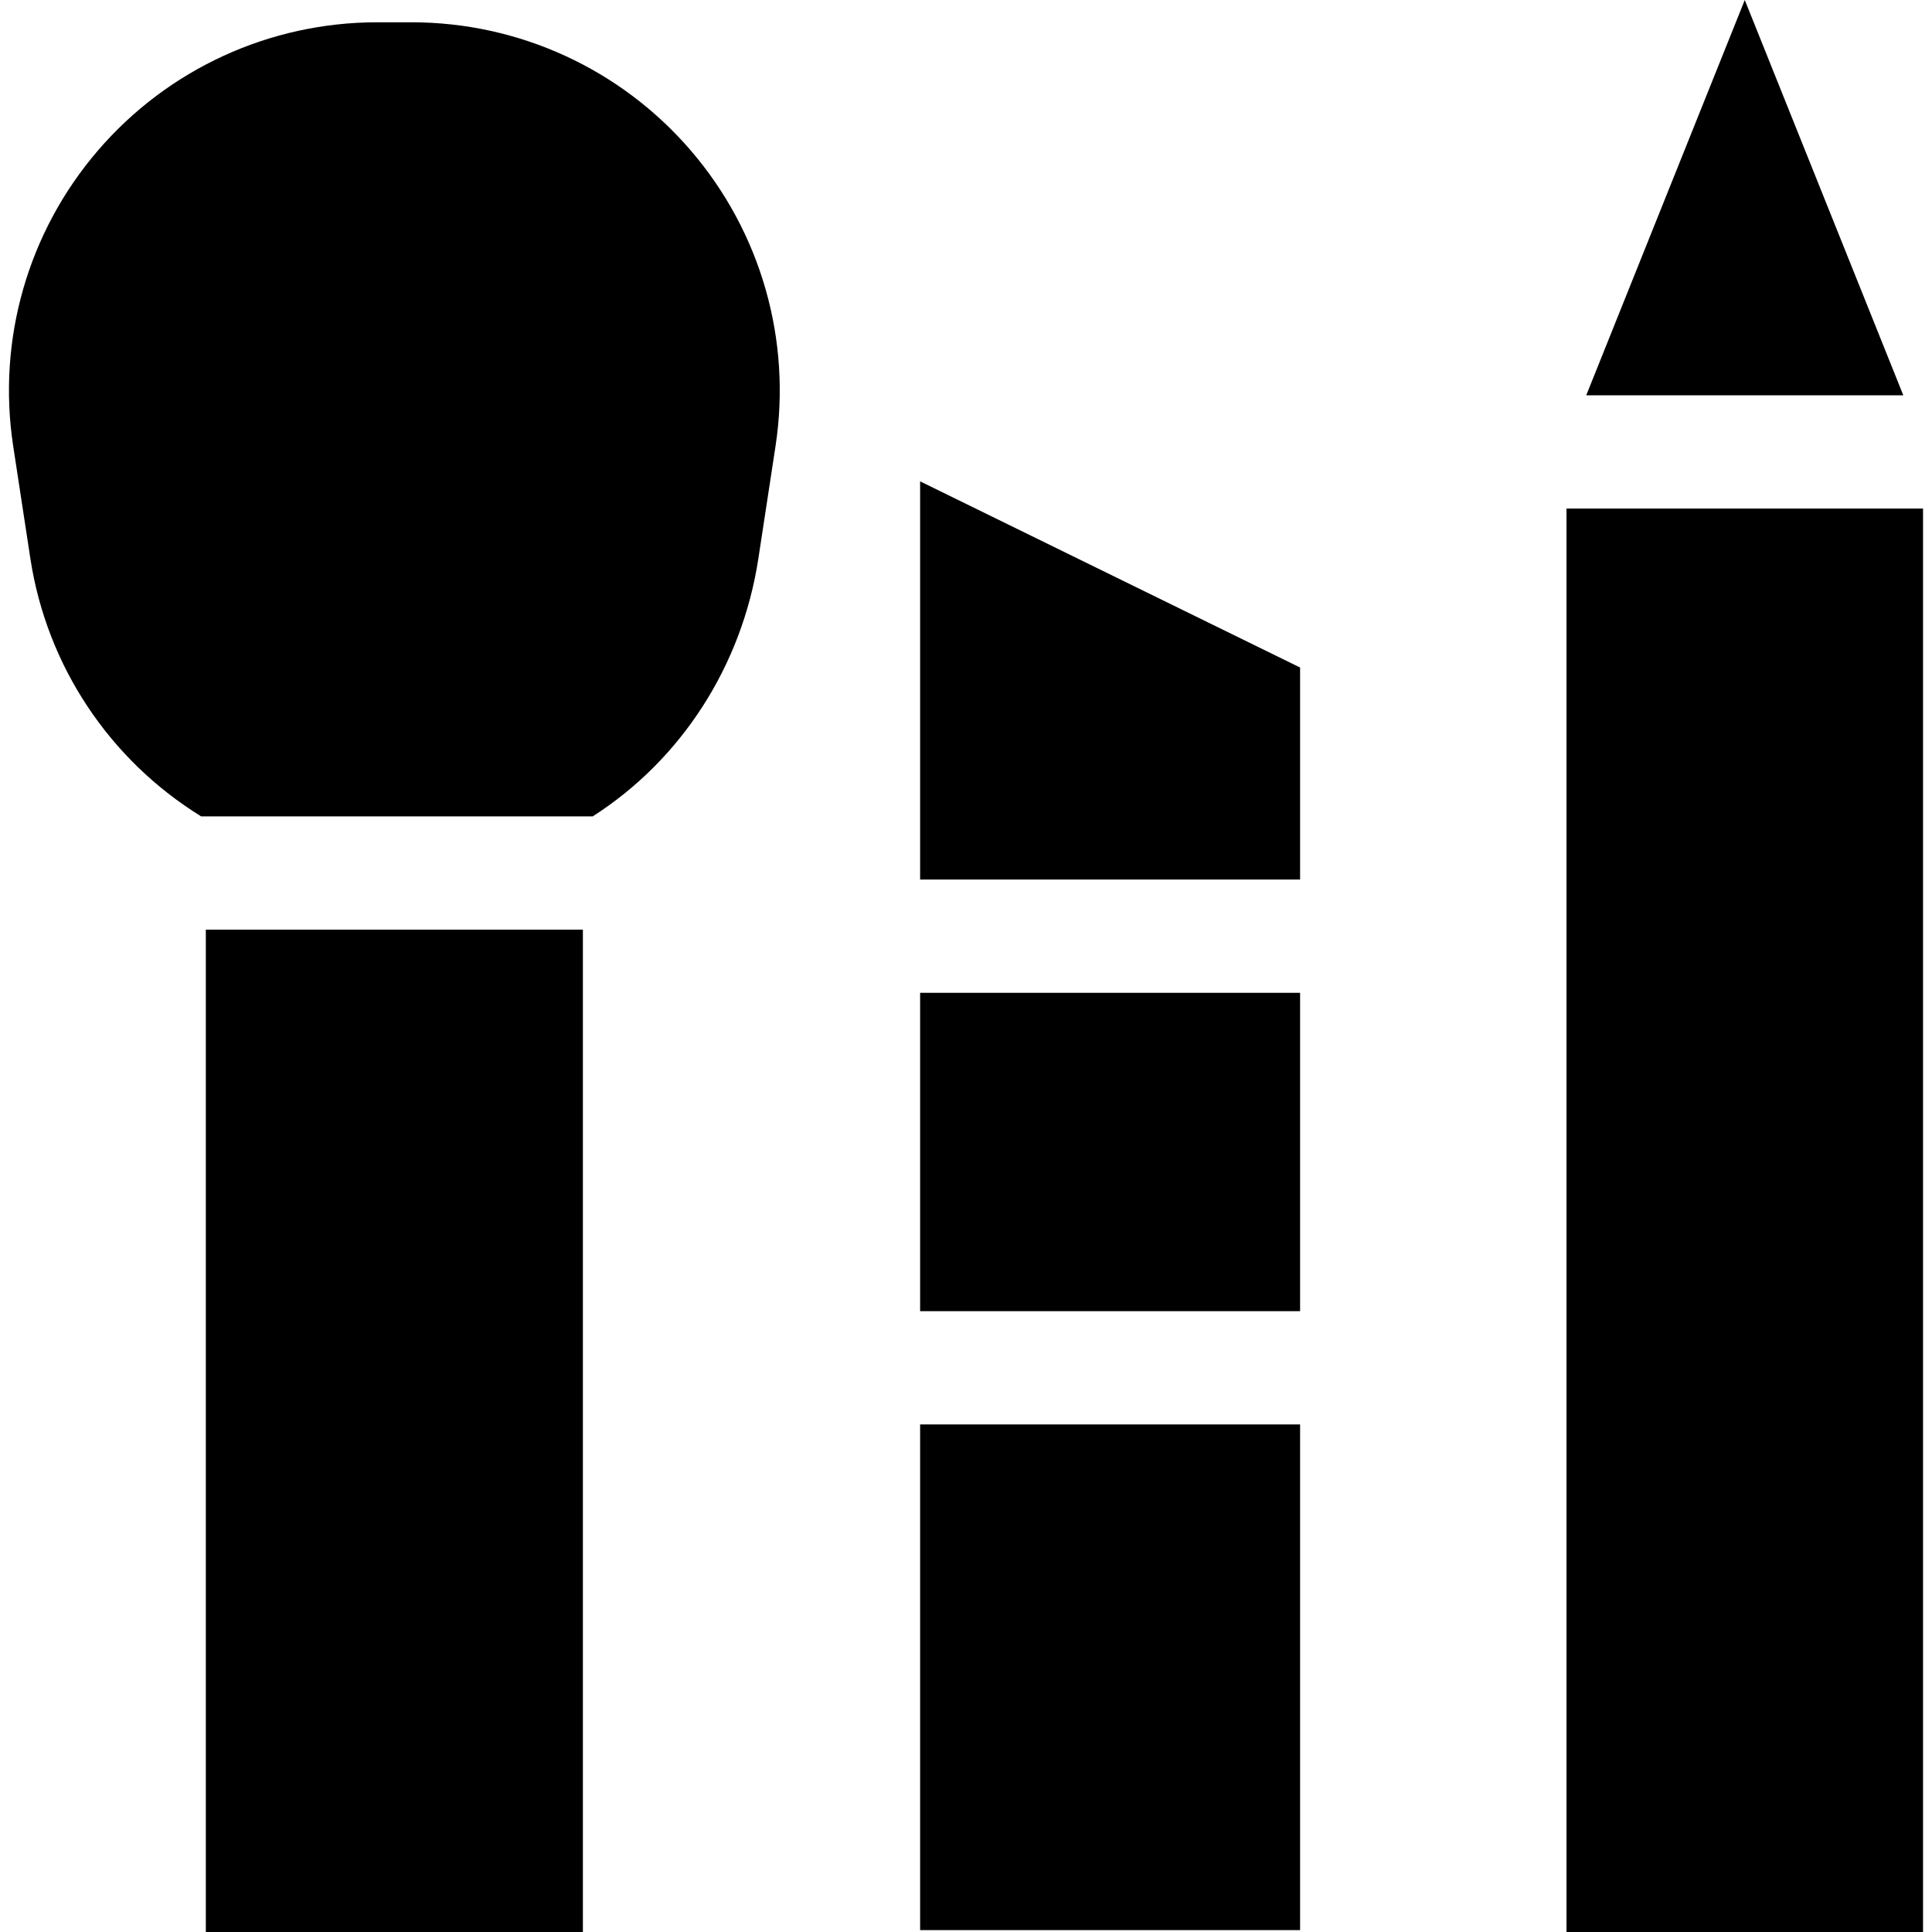
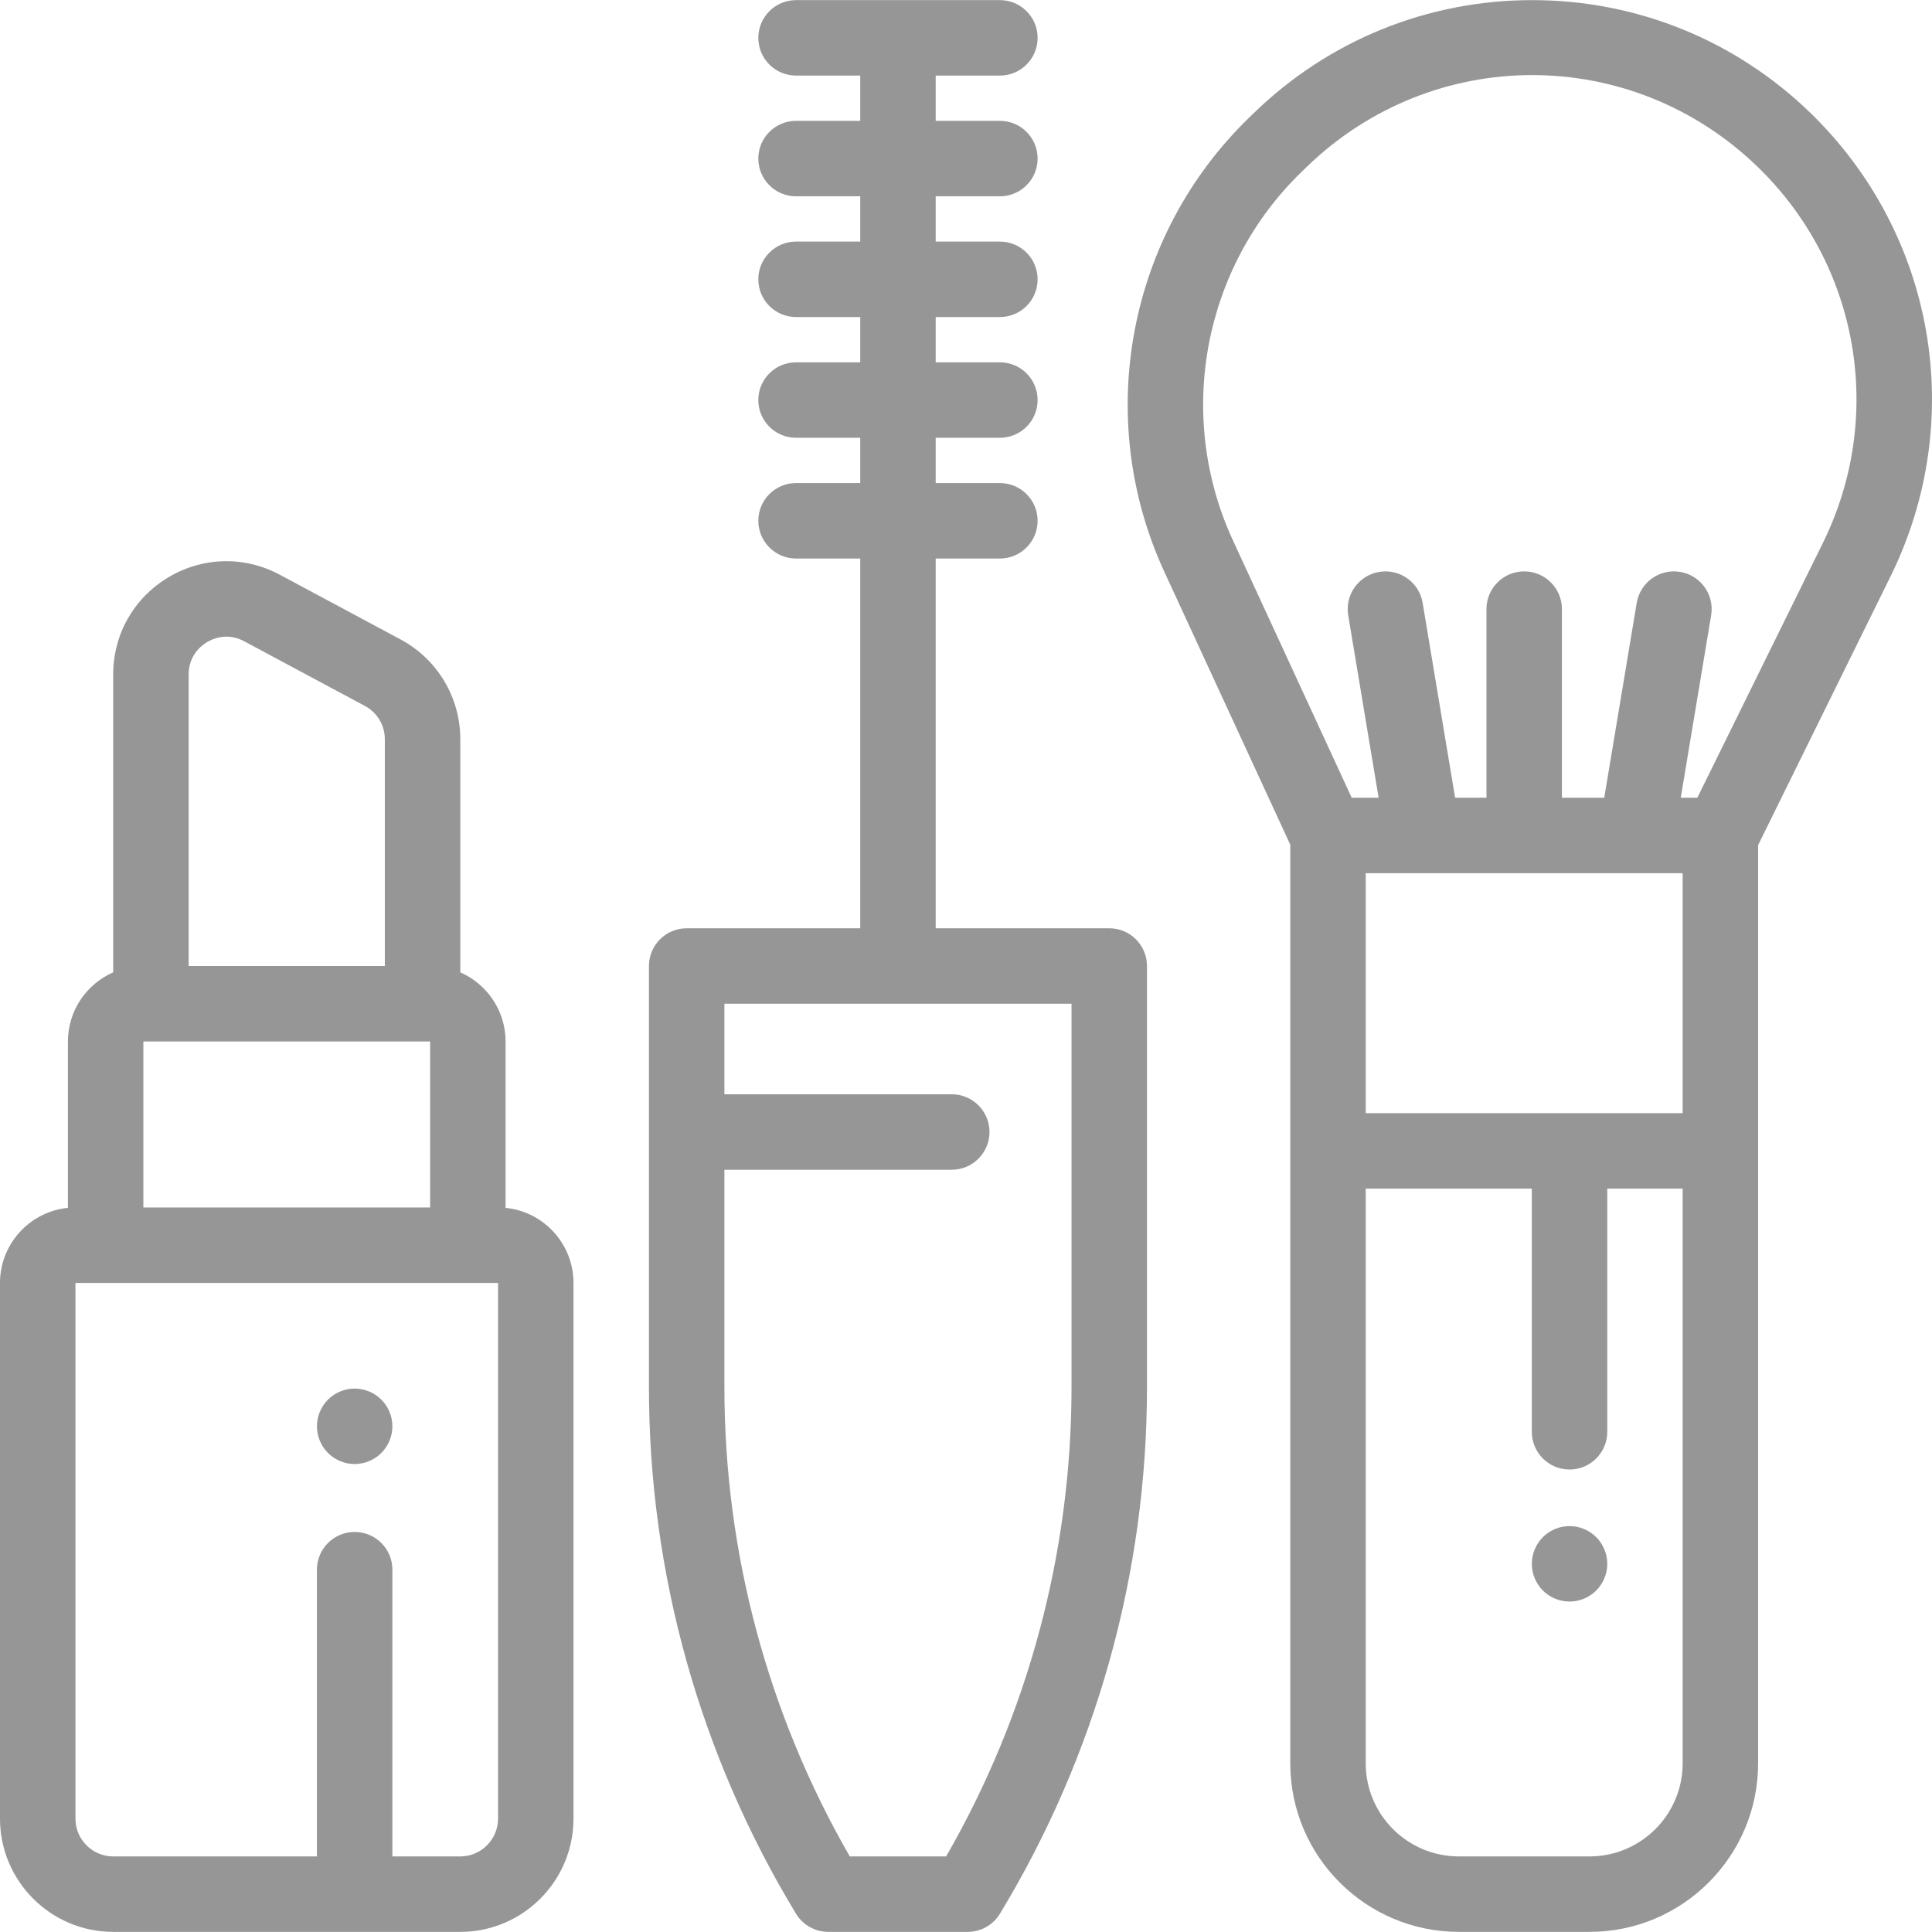
- <svg xmlns="http://www.w3.org/2000/svg" id="Capa_1" enable-background="new 0 0 511.707 511.707" height="512" viewBox="0 0 511.707 511.707" width="512">
-   <path style="fill:#aaaaa" id="XMLID_247_" d="m54.516 246.221h99.868v265.486h-99.868z" />
-   <path id="XMLID_248_" d="m156.99 216.221c23.4-14.974 39.515-39.781 43.869-68.294l4.547-29.778c4.296-28.143-3.878-56.669-22.427-78.265s-45.514-33.982-73.982-33.982h-9.093c-28.468 0-55.434 12.386-73.982 33.981s-26.724 50.123-22.428 78.265l4.547 29.778c4.346 28.465 20.997 53.35 45.229 68.294h103.72z" />
-   <path id="XMLID_261_" d="m243.701 377.276h100.64v133.931h-100.64z" />
-   <path id="XMLID_264_" d="m243.701 262.957h100.64v84.319h-100.64z" />
-   <path id="XMLID_276_" d="m344.341 232.957v-56.158l-100.64-49.309v105.467z" />
-   <path id="XMLID_322_" d="m504.109 104.698-41.991-104.698-41.99 104.698z" />
-   <path id="XMLID_323_" d="m414.904 134.698h94.43v377.009h-94.43z" />
+ <svg xmlns="http://www.w3.org/2000/svg" version="1.1" id="Capa_1" x="0px" y="0px" viewBox="0 0 512.001 512.001" style="enable-background:new 0 0 512.001 512.001;" xml:space="preserve" width="512px" height="512px" class="">
+   <g>
+     <g>
+       <g>
+         <path d="M479.655,29.8C459.804,10.604,433.664,0.033,406.05,0.033c-27.613,0-53.754,10.572-73.606,29.768l-1.332,1.289    c-32.313,31.247-41.37,79.665-22.533,120.481l33.357,72.28v243.452c0,24.629,20.036,44.665,44.665,44.665h34.655    c24.628,0,44.664-20.036,44.664-44.665V223.957l35.107-71.241C521.437,111.297,512.849,61.9,479.655,29.8z M445.922,467.302    c0,13.601-11.066,24.668-24.667,24.668h-34.655c-13.602,0-24.668-11.066-24.668-24.668v-152.31h44.015v64.446    c0,5.521,4.476,9.999,9.999,9.999c5.522,0,9.999-4.477,9.999-9.999v-64.446h19.976V467.302z M361.932,294.995v-63.583H377.1    c0.015,0,0.029,0.002,0.043,0.002c0.016,0,0.032-0.002,0.047-0.002h56.386c0.016,0,0.032,0.002,0.047,0.002    c0.015,0,0.029-0.002,0.043-0.002h12.255v63.583H361.932z M483.088,143.878l-33.281,67.537h-4.392l8.058-48.35    c0.908-5.446-2.772-10.599-8.219-11.507c-5.446-0.906-10.599,2.772-11.507,8.22l-8.606,51.637h-11.215v-49.994    c0-5.521-4.476-9.999-9.999-9.999c-5.522,0-9.999,4.477-9.999,9.999v49.994h-8.303l-8.607-51.638    c-0.907-5.445-6.06-9.125-11.507-8.219c-5.447,0.908-9.127,6.06-8.219,11.508l8.059,48.349h-7.132l-31.485-68.223    c-15.278-33.107-7.933-72.38,18.28-97.727l1.332-1.289c33.479-32.372,85.928-32.372,119.406,0    C492.678,70.213,499.645,110.28,483.088,143.878z" data-original="#000000" class="active-path" data-old_color="#000000" fill="#969696" />
+       </g>
+     </g>
+     <g>
+       <g>
+         <path d="M133.983,320.093v-44.095c0-8.182-4.944-15.223-11.998-18.316v-61.783c0-11.077-6.065-21.207-15.829-26.44L74.16,152.315    c-9.384-5.027-20.439-4.767-29.575,0.704c-9.135,5.467-14.588,15.088-14.588,25.735v78.927    c-7.054,3.093-11.998,10.134-11.998,18.316v44.095C7.907,321.099,0,329.636,0,339.989v141.982    c0,16.54,13.456,29.996,29.996,29.996h91.988c16.54,0,29.996-13.456,29.996-29.996V339.989    C151.981,329.637,144.074,321.1,133.983,320.093z M49.994,178.754c0-5.115,3.401-7.703,4.862-8.579    c1.462-0.875,5.35-2.649,9.858-0.234l31.996,17.144c3.255,1.744,5.276,5.121,5.276,8.813v60.101H49.994V178.754z M37.995,275.998    h2h71.991h2v43.994h-75.99V275.998z M131.983,481.972c0,5.513-4.485,9.999-9.999,9.999h-17.998v-75.99    c0-5.521-4.476-9.999-9.999-9.999c-5.522,0-9.999,4.477-9.999,9.999v75.99H29.996c-5.513,0-9.999-4.485-9.999-9.999V339.99    h111.986V481.972z" data-original="#000000" class="active-path" data-old_color="#000000" fill="#969696" />
+       </g>
+     </g>
+     <g>
+       <g>
+         <path d="M101.057,370.916c-1.86-1.86-4.429-2.93-7.069-2.93c-2.63,0-5.209,1.069-7.069,2.93c-1.86,1.86-2.93,4.439-2.93,7.069    c0,2.63,1.07,5.209,2.93,7.068c1.86,1.86,4.439,2.931,7.069,2.931c2.64,0,5.209-1.07,7.069-2.931    c1.86-1.859,2.93-4.438,2.93-7.068C103.987,375.355,102.917,372.775,101.057,370.916z" data-original="#000000" class="active-path" data-old_color="#000000" fill="#969696" />
+       </g>
+     </g>
+     <g>
+       <g>
+         <path d="M293.963,246.002h-45.994v-97.988h17.01c5.522,0,9.999-4.477,9.999-9.999s-4.476-9.999-9.999-9.999h-17.01v-11.998h17.01    c5.522,0,9.999-4.477,9.999-9.999s-4.476-9.999-9.999-9.999h-17.01V84.022h17.01c5.522,0,9.999-4.477,9.999-9.999    s-4.476-9.999-9.999-9.999h-17.01V52.026h17.01c5.522,0,9.999-4.477,9.999-9.999s-4.476-9.999-9.999-9.999h-17.01V20.03h17.01    c5.522,0,9.999-4.477,9.999-9.999s-4.476-9.999-9.999-9.999h-54.016c-5.522,0-9.999,4.477-9.999,9.999s4.476,9.999,9.999,9.999    h17.009v11.998h-17.01c-5.522,0-9.999,4.477-9.999,9.999s4.476,9.999,9.999,9.999h17.01v11.998h-17.01    c-5.522,0-9.999,4.477-9.999,9.999s4.476,9.999,9.999,9.999h17.01v11.998h-17.01c-5.522,0-9.999,4.477-9.999,9.999    s4.476,9.999,9.999,9.999h17.01v11.998h-17.01c-5.522,0-9.999,4.477-9.999,9.999s4.476,9.999,9.999,9.999h17.01v97.988h-45.994    c-5.522,0-9.999,4.477-9.999,9.999v111.689c0,49.181,13.474,97.406,38.966,139.462c1.813,2.99,5.054,4.815,8.551,4.815h36.949    c3.497,0,6.739-1.826,8.551-4.815c25.492-42.057,38.966-90.282,38.966-139.462V256    C303.961,250.478,299.485,246.002,293.963,246.002z M283.964,367.689c0,43.657-11.473,86.506-33.225,124.281h-25.54    c-21.751-37.776-33.224-80.624-33.224-124.281v-57.696h60.253c5.522,0,9.999-4.477,9.999-9.999s-4.476-9.999-9.999-9.999h-60.253    v-23.997h91.988V367.689z" data-original="#000000" class="active-path" data-old_color="#000000" fill="#969696" />
+       </g>
+     </g>
+     <g>
+       <g>
+         <path d="M423.016,407.361c-1.86-1.86-4.439-2.93-7.069-2.93c-2.63,0-5.209,1.069-7.069,2.93c-1.86,1.86-2.93,4.438-2.93,7.069    c0,2.63,1.07,5.209,2.93,7.068c1.86,1.87,4.439,2.931,7.069,2.931c2.63,0,5.209-1.061,7.069-2.931    c1.86-1.859,2.93-4.429,2.93-7.068C425.946,411.799,424.876,409.221,423.016,407.361z" data-original="#000000" class="active-path" data-old_color="#000000" fill="#969696" />
+       </g>
+     </g>
+   </g>
</svg>
